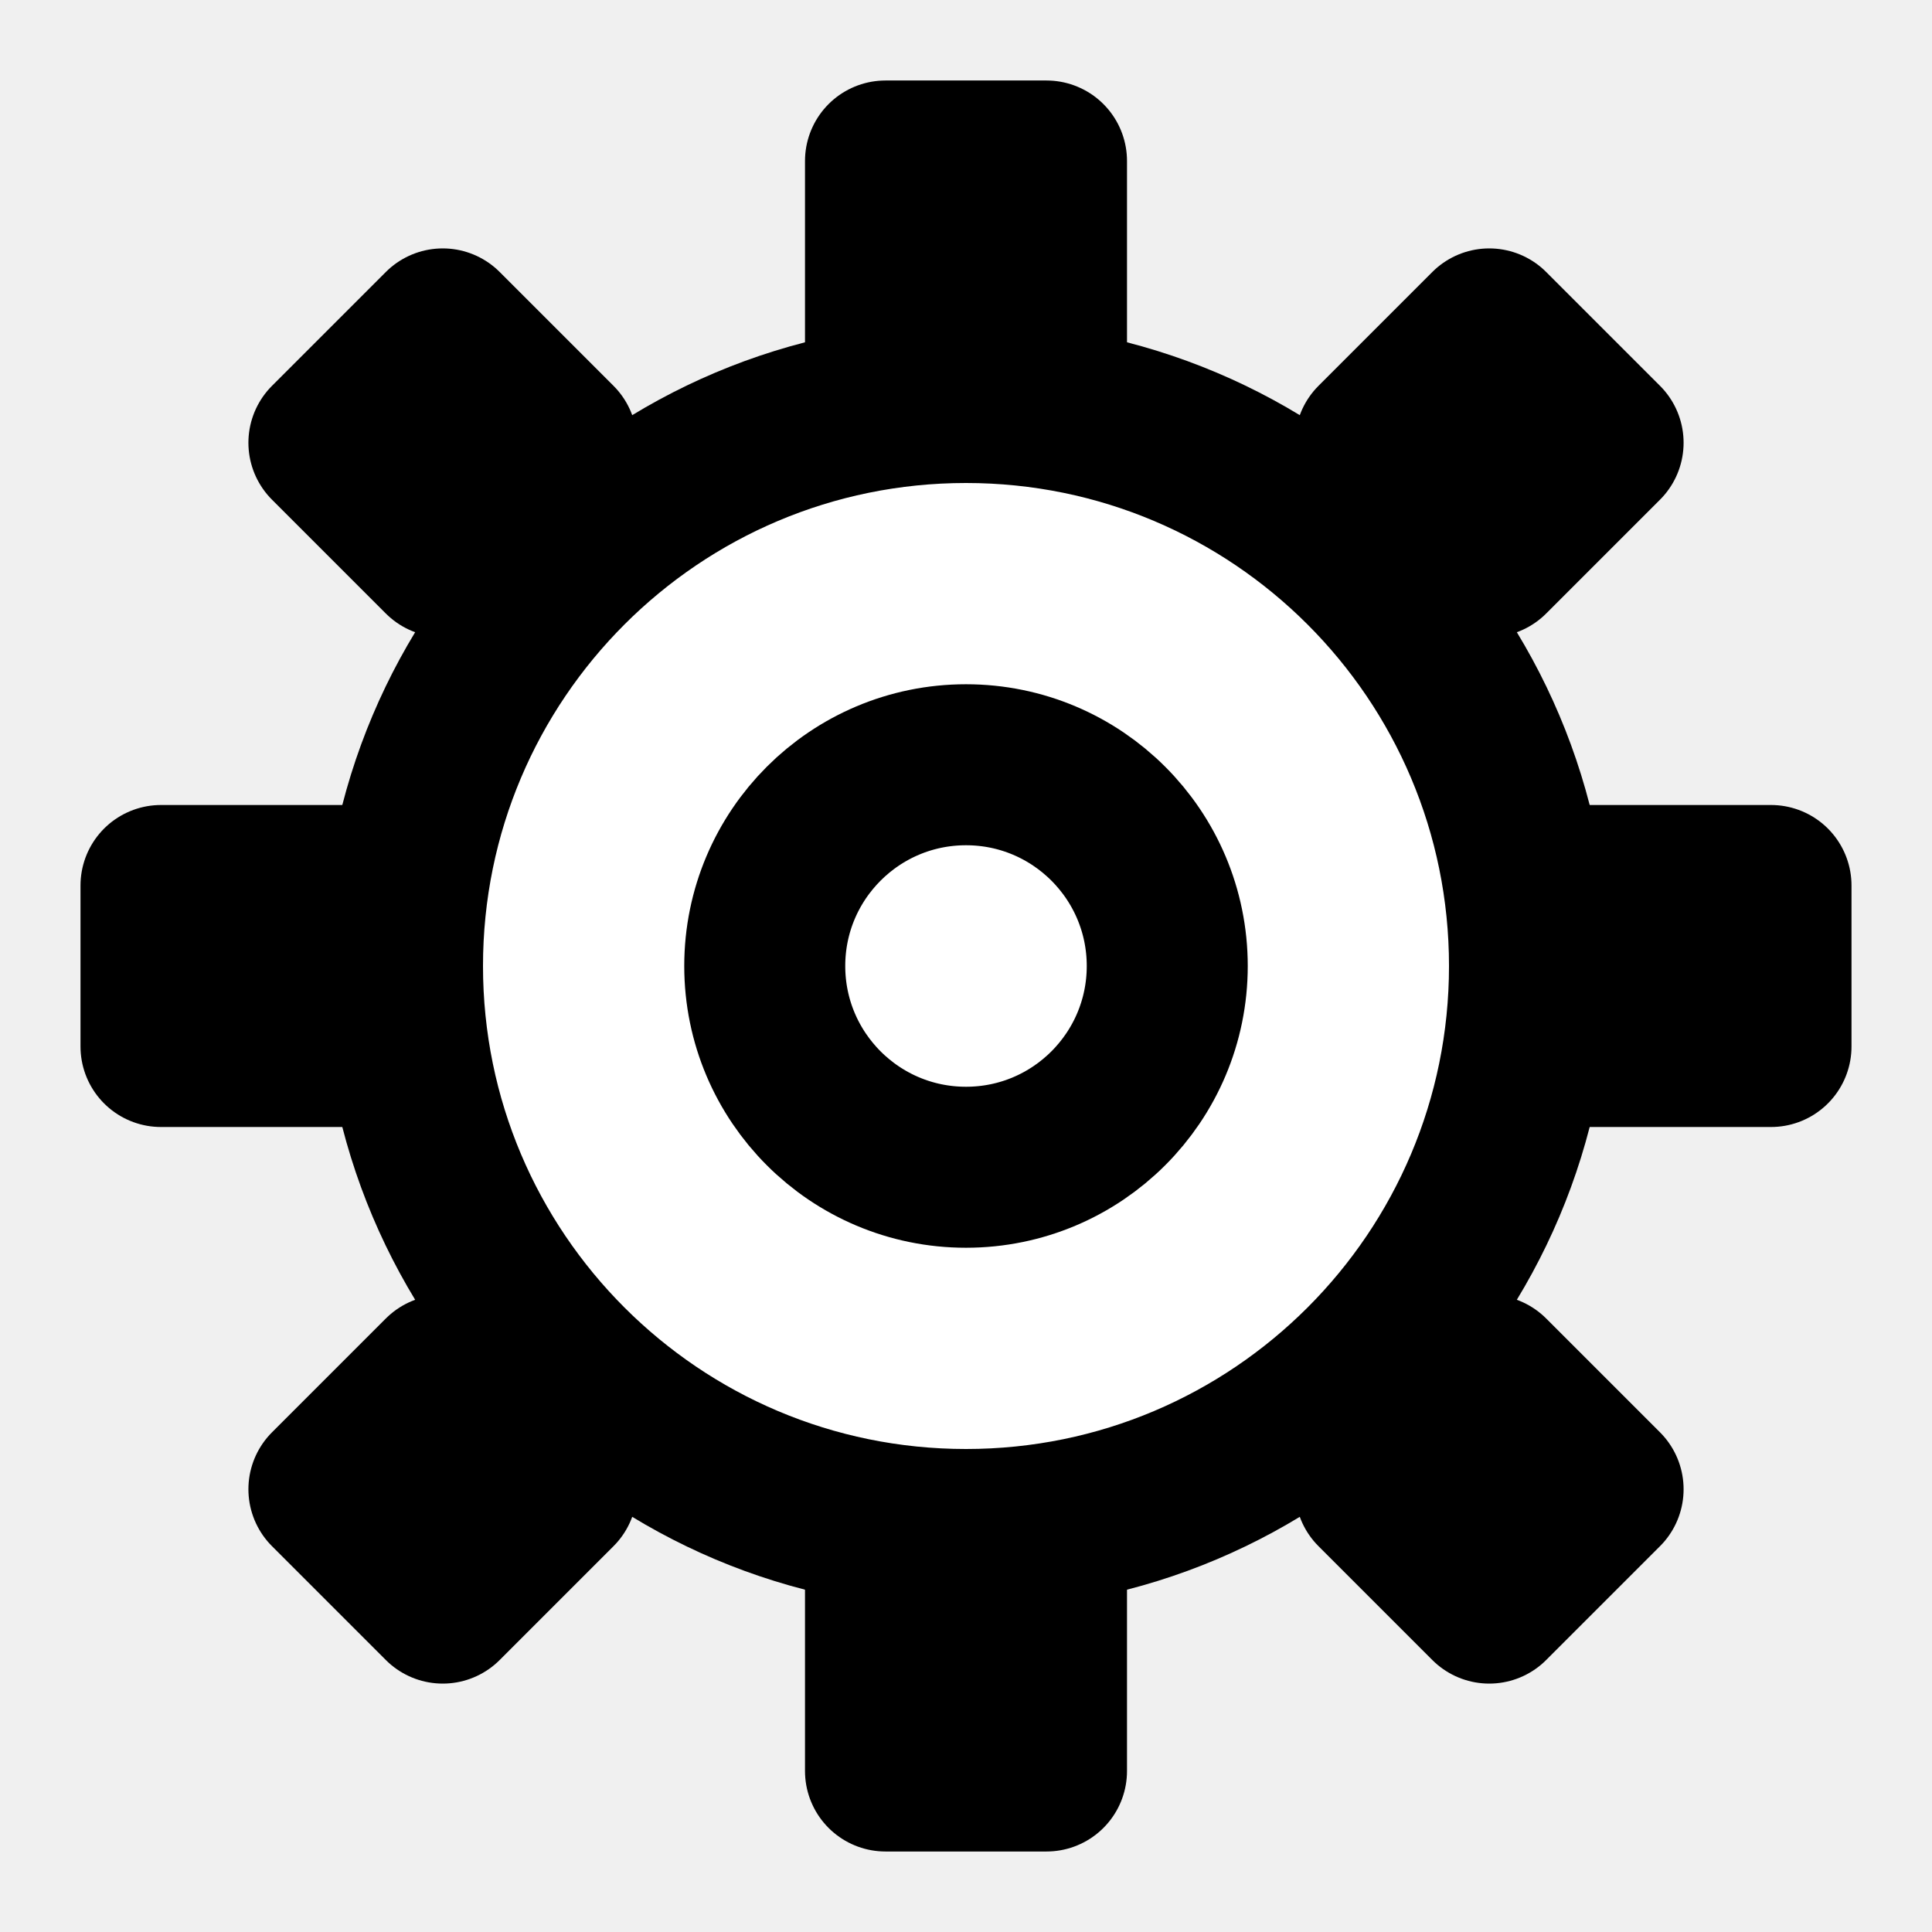
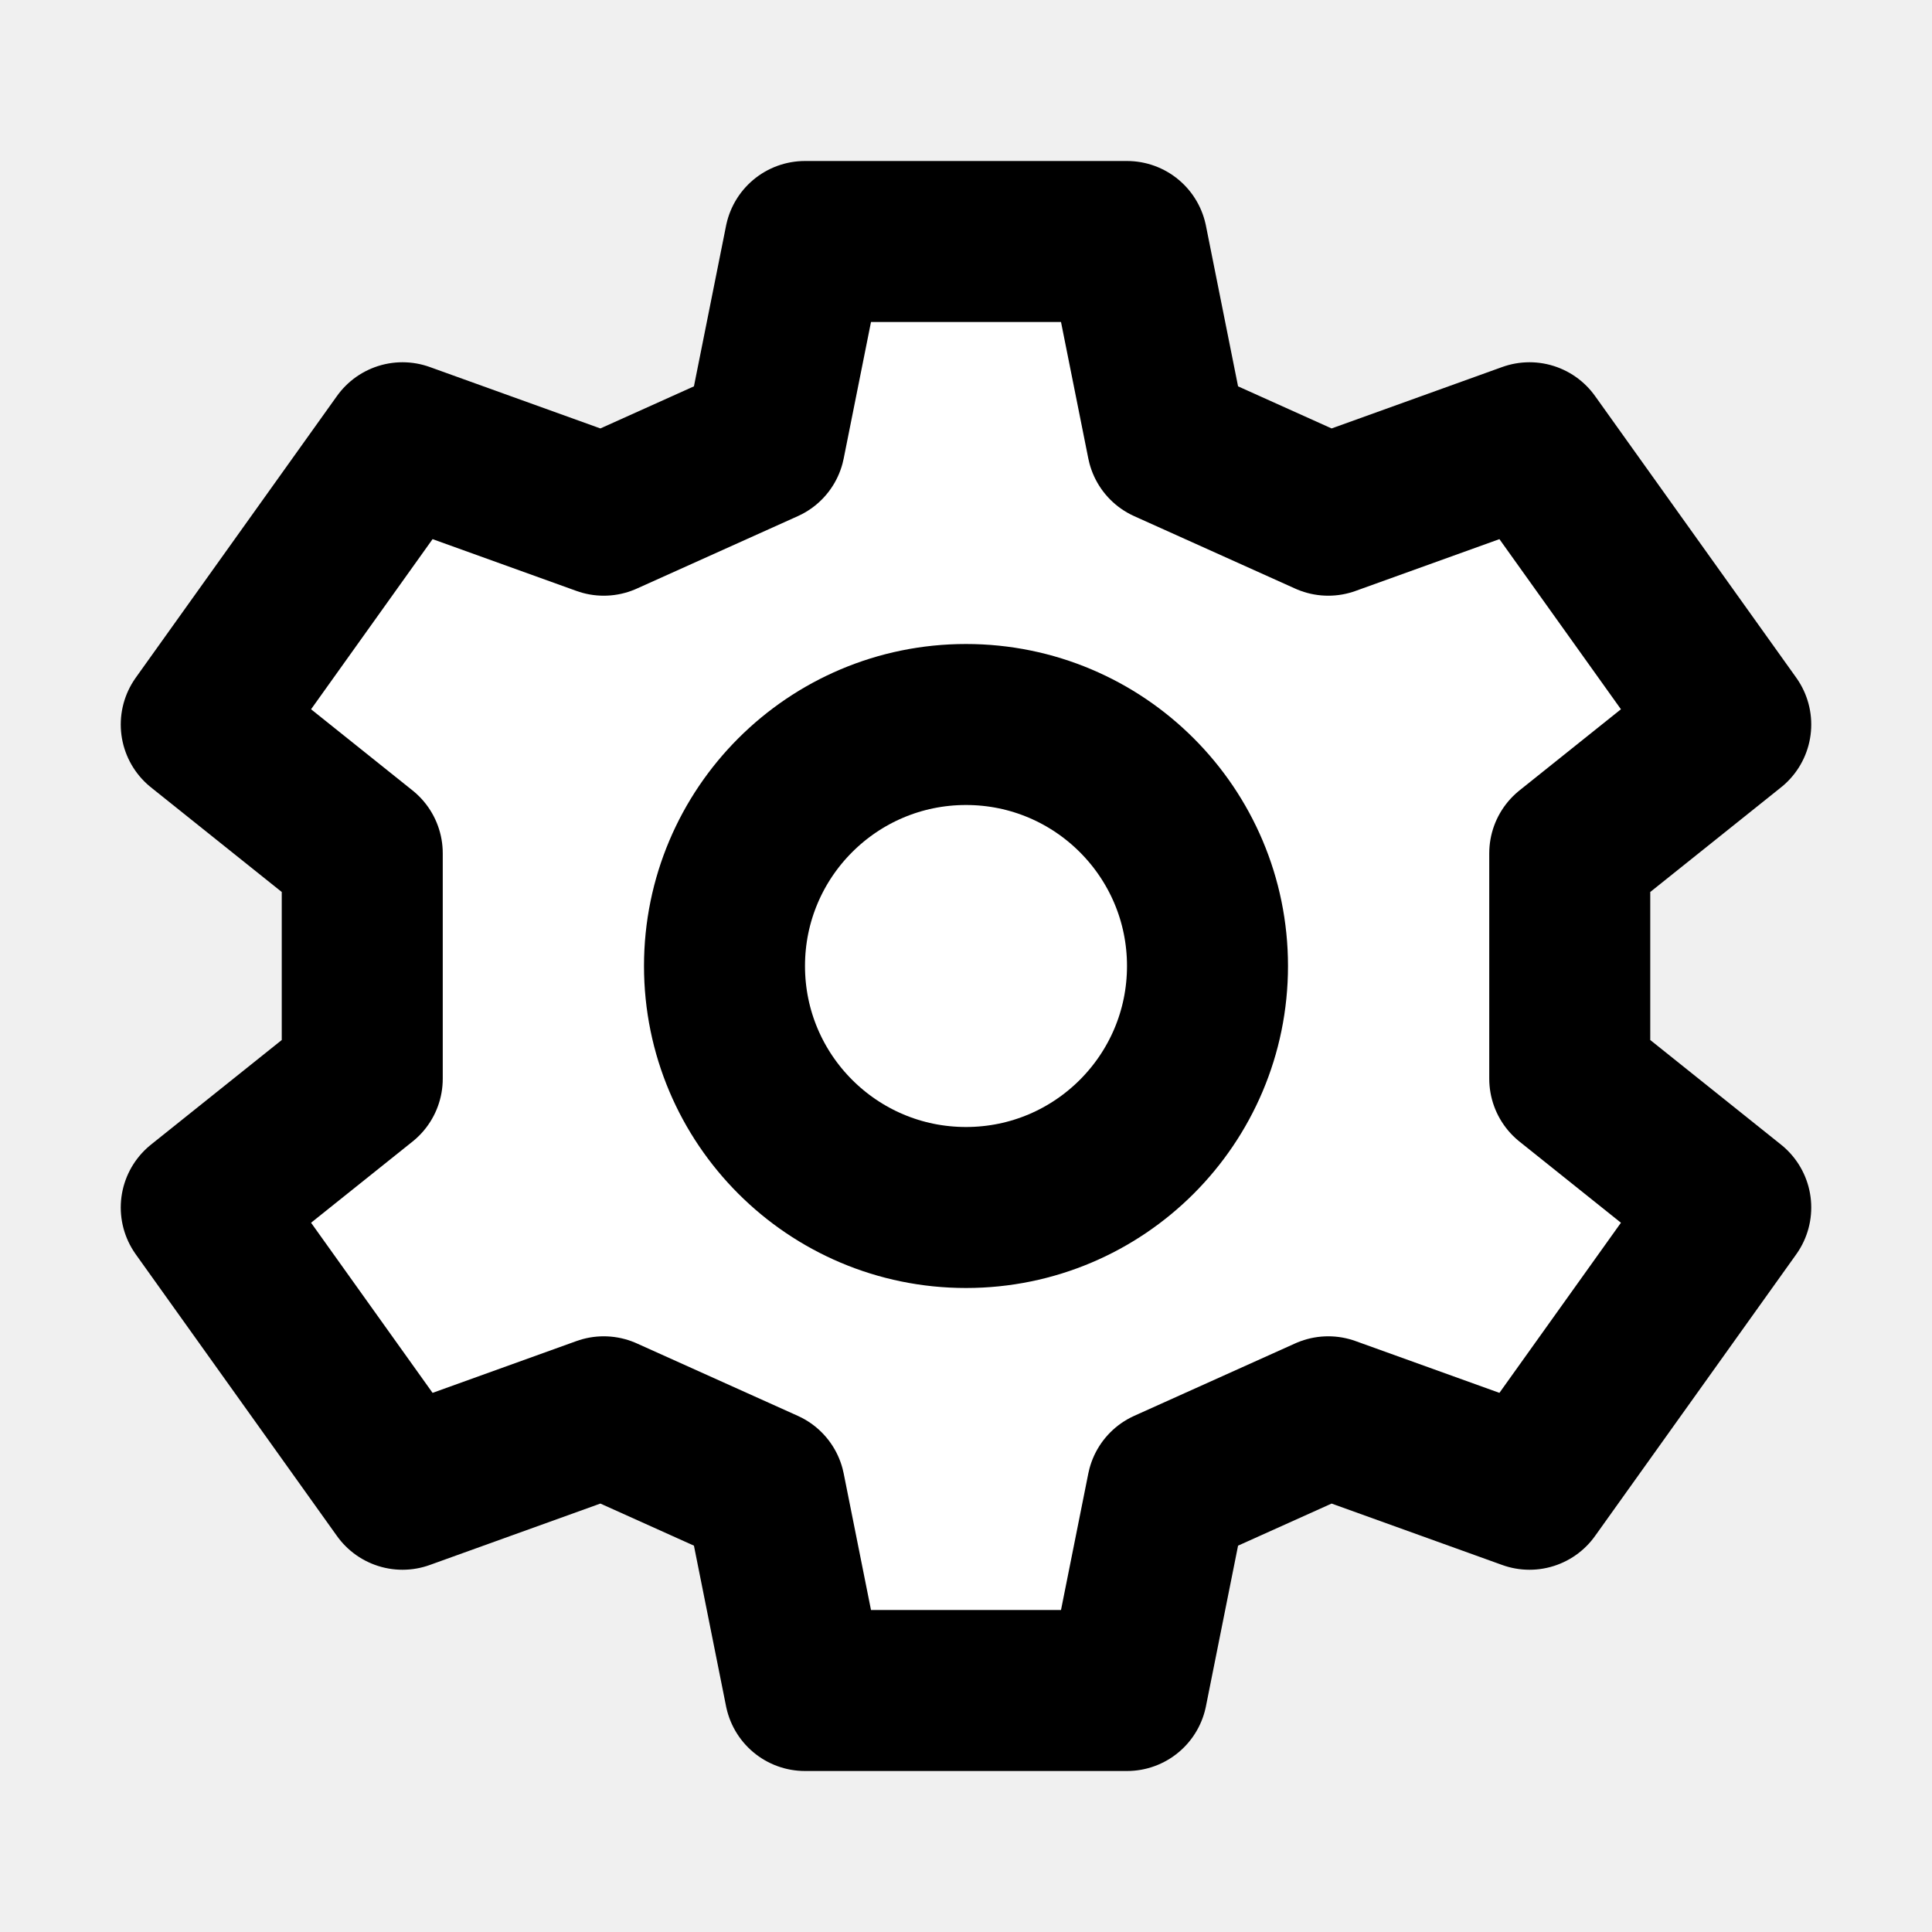
- <svg xmlns="http://www.w3.org/2000/svg" viewBox="0 0 24 24" width="24" height="24" fill="none" stroke="black" stroke-width="2" stroke-linecap="round" stroke-linejoin="round">
-   <circle cx="12" cy="12" r="7" fill="white" stroke="black" />
-   <rect x="11" y="2" width="2" height="3" fill="white" stroke="black" />
-   <rect x="11" y="19" width="2" height="3" fill="white" stroke="black" />
-   <rect x="2" y="11" width="3" height="2" fill="white" stroke="black" />
-   <rect x="19" y="11" width="3" height="2" fill="white" stroke="black" />
-   <rect x="17.5" y="4.5" width="2" height="2" fill="white" stroke="black" transform="rotate(45 18.5 5.5)" />
-   <rect x="17.5" y="17.5" width="2" height="2" fill="white" stroke="black" transform="rotate(45 18.5 18.5)" />
-   <rect x="4.5" y="17.5" width="2" height="2" fill="white" stroke="black" transform="rotate(45 5.5 18.5)" />
-   <rect x="4.5" y="4.5" width="2" height="2" fill="white" stroke="black" transform="rotate(45 5.5 5.5)" />
-   <circle cx="12" cy="12" r="2.5" fill="white" stroke="black" />
+ <svg xmlns="http://www.w3.org/2000/svg" width="24" height="24" viewBox="0 0 24 24" fill="none" stroke="black" stroke-width="2" stroke-linecap="round" stroke-linejoin="round">
+   <path d="m10 3-.5 2.5-2 .9L5 5.5 2.5 9l2 1.6v2.8l-2 1.6L5 18.5l2.5-.9 2 .9L10 21h4l.5-2.5 2-.9 2.5.9 2.5-3.5-2-1.6v-2.8l2-1.6L19 5.5l-2.5.9-2-.9L14 3h-4Z" fill="white" />
+   <circle cx="12" cy="12" r="3" />
</svg>
